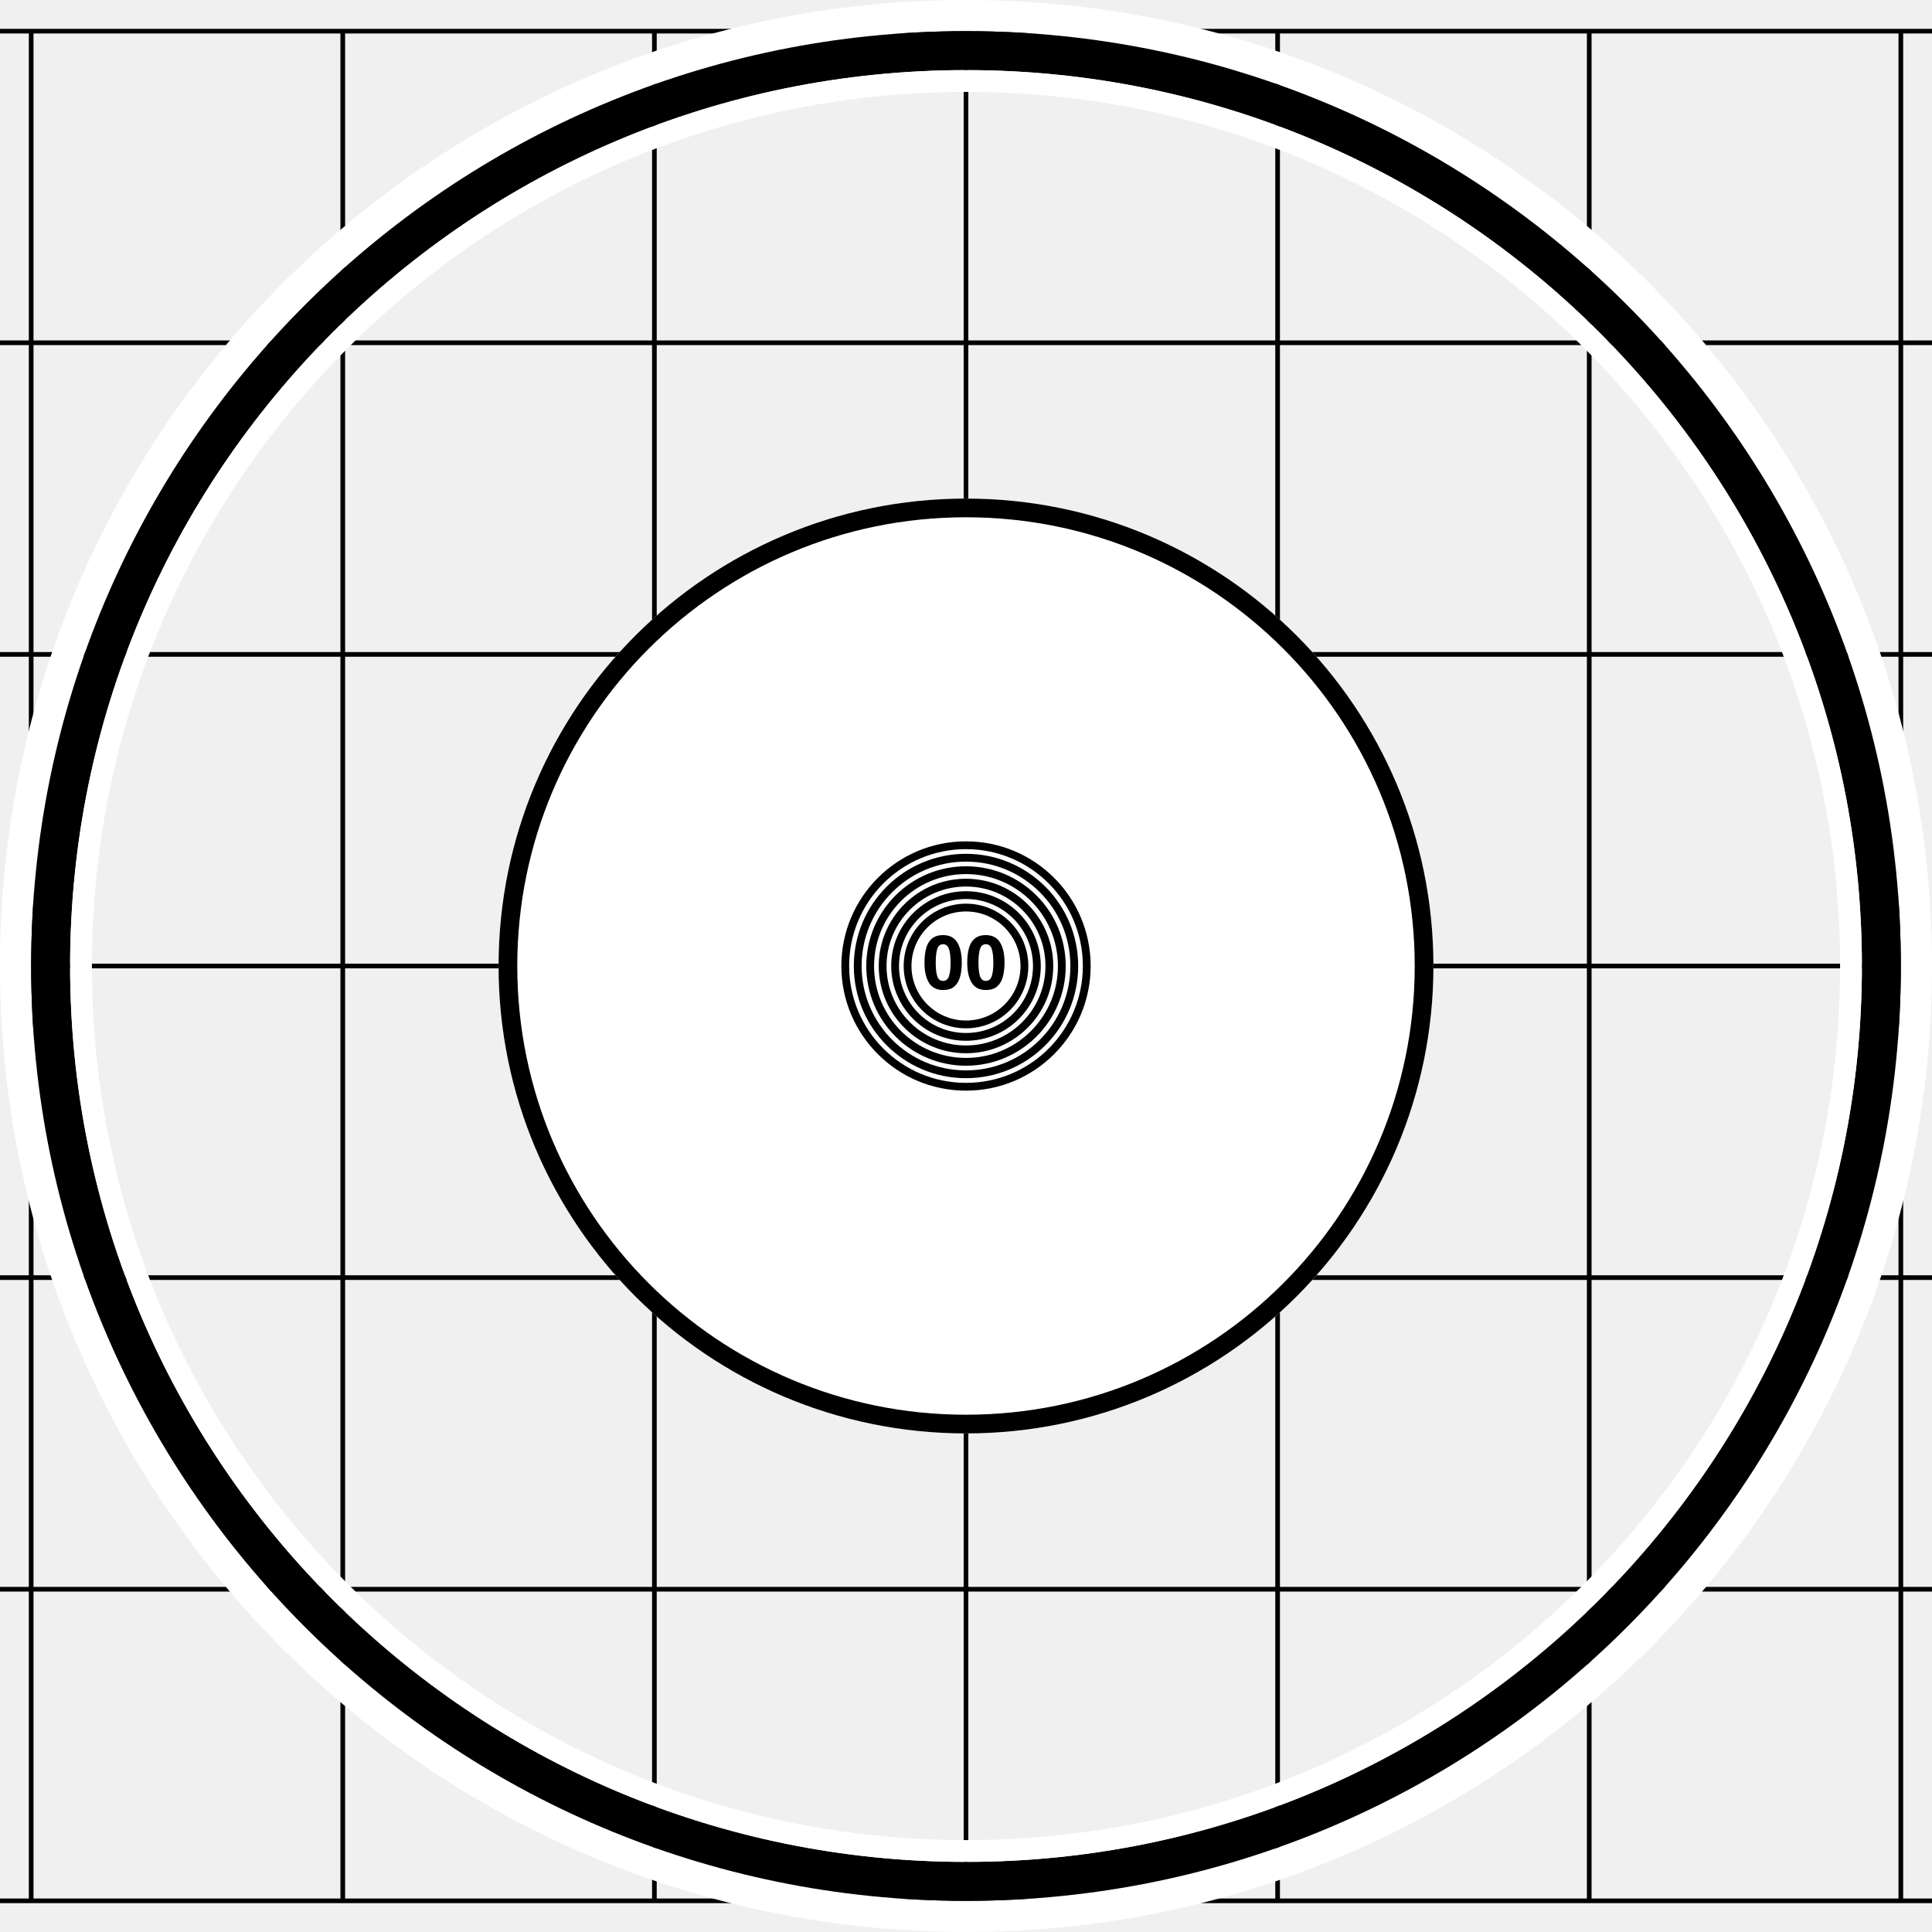
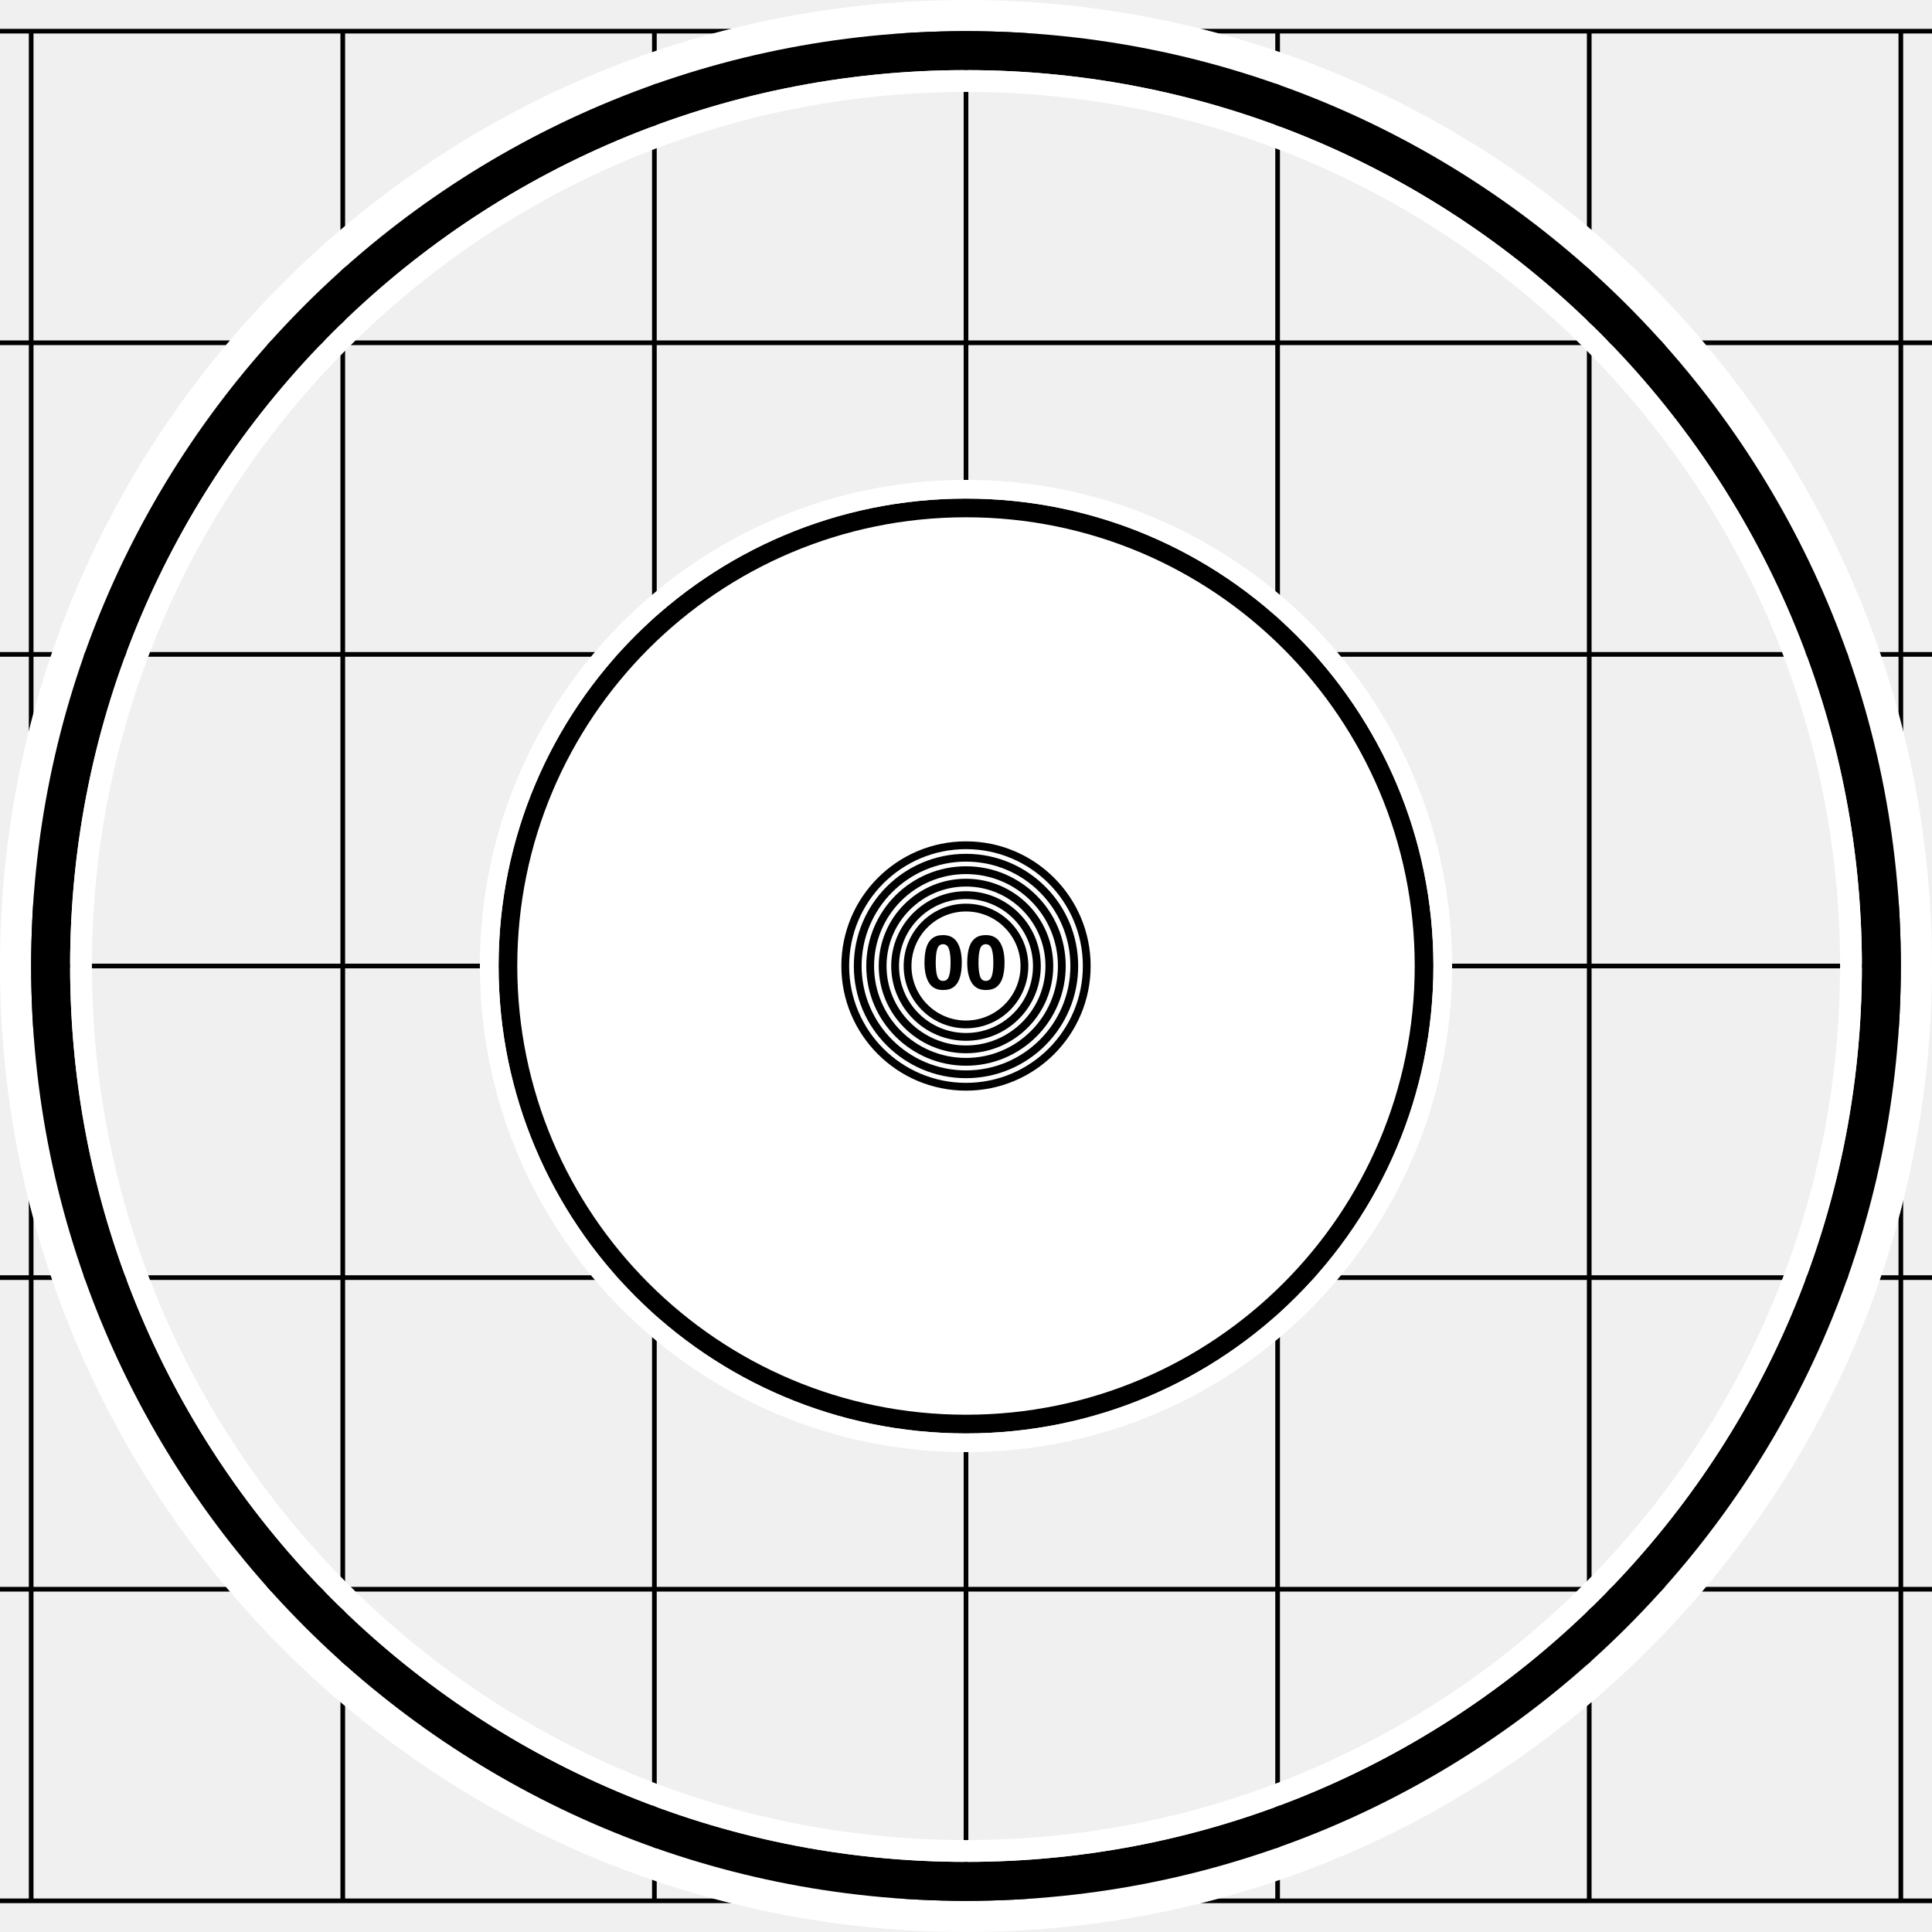
<svg xmlns="http://www.w3.org/2000/svg" id="svg8" version="1.1" viewBox="0 0 620 620" height="620mm" width="620mm">
  <defs id="defs2" />
  <g style="opacity:1" id="layer2">
    <g id="g17242" transform="matrix(0.3779527,0,0,3.779527,4.8580201e-7,9.999991)">
      <g id="g17226" />
      <g id="g17238">
        <path id="path17228" style="fill:none;stroke:#000000;stroke-width:0.397" d="M 0,26.458 H 26.458" />
        <path id="path17230" style="fill:none;stroke:#000000;stroke-width:0.397" d="M 0,52.917 H 26.458" />
        <path id="path17232" style="fill:none;stroke:#000000;stroke-width:0.397" d="M 0,79.375 H 26.458" />
        <path id="path17234" style="fill:none;stroke:#000000;stroke-width:0.397" d="M 0,105.833 H 26.458" />
        <path id="path17236" style="fill:none;stroke:#000000;stroke-width:0.397" d="M 0,132.292 H 26.458" />
      </g>
      <rect id="rect17240" y="0" x="0" width="26.458" style="fill:none;stroke:#000000;stroke-width:0" height="158.75" />
    </g>
    <g transform="matrix(0.3779527,0,0,3.779527,610,10.00002)" id="g17458">
      <g id="g17442" />
      <g id="g17454">
        <path d="M 0,26.458 H 26.458" style="fill:none;stroke:#000000;stroke-width:0.397" id="path17444" />
        <path d="M 0,52.917 H 26.458" style="fill:none;stroke:#000000;stroke-width:0.397" id="path17446" />
        <path d="M 0,79.375 H 26.458" style="fill:none;stroke:#000000;stroke-width:0.397" id="path17448" />
        <path d="M 0,105.833 H 26.458" style="fill:none;stroke:#000000;stroke-width:0.397" id="path17450" />
        <path d="M 0,132.292 H 26.458" style="fill:none;stroke:#000000;stroke-width:0.397" id="path17452" />
      </g>
      <rect height="158.75" style="fill:none;stroke:#000000;stroke-width:0" width="26.458" x="0" y="0" id="rect17456" />
    </g>
    <g id="g18052" transform="matrix(3.779527,0,0,3.779527,10,9.999979)">
      <g id="g18036">
        <path id="path18026" style="fill:none;stroke:#000000;stroke-width:0.397" d="M 26.458,0 V 158.75" />
        <path id="path18028" style="fill:none;stroke:#000000;stroke-width:0.397" d="M 52.917,0 V 158.75" />
        <path id="path18030" style="fill:none;stroke:#000000;stroke-width:0.397" d="M 79.375,0 V 158.75" />
        <path id="path18032" style="fill:none;stroke:#000000;stroke-width:0.397" d="M 105.833,0 V 158.75" />
        <path id="path18034" style="fill:none;stroke:#000000;stroke-width:0.397" d="M 132.292,0 V 158.75" />
      </g>
      <g id="g18048">
        <path id="path18038" style="fill:none;stroke:#000000;stroke-width:0.397" d="M 0,26.458 H 158.75" />
        <path id="path18040" style="fill:none;stroke:#000000;stroke-width:0.397" d="M 0,52.917 H 158.75" />
        <path id="path18042" style="fill:none;stroke:#000000;stroke-width:0.397" d="M 0,79.375 H 158.75" />
        <path id="path18044" style="fill:none;stroke:#000000;stroke-width:0.397" d="M 0,105.833 H 158.75" />
        <path id="path18046" style="fill:none;stroke:#000000;stroke-width:0.397" d="M 0,132.292 H 158.75" />
      </g>
      <rect id="rect18050" y="0" x="0" width="158.75" style="fill:none;stroke:#000000;stroke-width:0" height="158.75" />
    </g>
    <path style="fill:none;stroke:#000000;stroke-width:1.5;stroke-linecap:butt;stroke-linejoin:miter;stroke-miterlimit:4;stroke-dasharray:none;stroke-opacity:1" d="m 0,10 c 620,0 620,0 620,0" id="path18113" />
    <path id="path18117" d="m 0,610 c 620,0 620,0 620,0" style="fill:none;stroke:#000000;stroke-width:1.5;stroke-linecap:butt;stroke-linejoin:miter;stroke-miterlimit:4;stroke-dasharray:none;stroke-opacity:1" />
    <path style="fill:none;stroke:#000000;stroke-width:1.5;stroke-linecap:butt;stroke-linejoin:miter;stroke-miterlimit:4;stroke-dasharray:none;stroke-opacity:1" d="m 10,610 c 0,-600 0,-600 0,-600" id="path18119" />
    <path id="path18121" d="M 610,610 C 610,10 610,10 610,10" style="fill:none;stroke:#000000;stroke-width:1.5;stroke-linecap:butt;stroke-linejoin:miter;stroke-miterlimit:4;stroke-dasharray:none;stroke-opacity:1" />
  </g>
  <g style="opacity:1" id="layer1" transform="translate(-2.8823514e-8,323)">
    <circle style="opacity:1;fill:none;fill-opacity:1;fill-rule:nonzero;stroke:#ffffff;stroke-width:10;stroke-miterlimit:4;stroke-dasharray:none;stroke-opacity:1;paint-order:fill markers stroke" id="path18145" cx="310" cy="-13" r="305" />
    <circle cy="-13" cx="310" id="circle854" style="opacity:1;fill:none;fill-opacity:1;fill-rule:nonzero;stroke:#000000;stroke-width:12.5;stroke-miterlimit:4;stroke-dasharray:none;stroke-opacity:1;paint-order:fill markers stroke" r="293.75" />
    <circle cy="-13" cx="310" id="circle856" style="opacity:1;fill:none;fill-opacity:1;fill-rule:nonzero;stroke:#ffffff;stroke-width:7;stroke-miterlimit:4;stroke-dasharray:none;stroke-opacity:1;paint-order:fill markers stroke" r="284" />
    <circle style="opacity:1;fill:#ffffff;fill-opacity:1;fill-rule:nonzero;stroke:none;stroke-width:12.426;stroke-miterlimit:4;stroke-dasharray:none;stroke-opacity:1;paint-order:fill markers stroke" id="path996" cx="310" cy="-13" r="150" />
    <ellipse style="opacity:1;fill:none;fill-opacity:1;fill-rule:nonzero;stroke:#000000;stroke-width:6;stroke-miterlimit:4;stroke-dasharray:none;stroke-opacity:1;paint-order:fill markers stroke" id="circle998" cx="310" cy="-13" rx="147" ry="147" />
    <circle style="opacity:1;fill:none;fill-opacity:0;fill-rule:nonzero;stroke:#000000;stroke-width:2.5;stroke-miterlimit:4;stroke-dasharray:none;stroke-opacity:1;paint-order:fill markers stroke" id="path1056" cx="310" cy="-13" r="38.75" />
    <circle cy="-13" cx="310" id="circle4798" style="opacity:1;fill:none;fill-opacity:1;fill-rule:nonzero;stroke:#000000;stroke-width:2.5;stroke-miterlimit:4;stroke-dasharray:none;stroke-opacity:1;paint-order:fill markers stroke" r="18.75" />
    <text xml:space="preserve" style="font-style:normal;font-variant:normal;font-weight:bold;font-stretch:normal;font-size:23.989px;line-height:1000;font-family:'Tlwg Typewriter';-inkscape-font-specification:'Tlwg Typewriter Bold';letter-spacing:0px;word-spacing:0px;fill:#000000;fill-opacity:1;stroke:none;stroke-width:0.265" x="295.815" y="-5.527" id="text5031">
      <tspan id="tspan5029" x="295.815" y="-5.527" style="font-style:normal;font-variant:normal;font-weight:bold;font-stretch:normal;font-size:23.989px;font-family:'Tlwg Typewriter';-inkscape-font-specification:'Tlwg Typewriter Bold';stroke-width:0.265">00</tspan>
    </text>
    <circle r="22.75" style="opacity:1;fill:none;fill-opacity:1;fill-rule:nonzero;stroke:#000000;stroke-width:2.5;stroke-miterlimit:4;stroke-dasharray:none;stroke-opacity:1;paint-order:fill markers stroke" id="circle981" cx="310" cy="-13" />
    <circle cy="-13" cx="310" id="circle983" style="opacity:1;fill:none;fill-opacity:1;fill-rule:nonzero;stroke:#000000;stroke-width:2.5;stroke-miterlimit:4;stroke-dasharray:none;stroke-opacity:1;paint-order:fill markers stroke" r="26.75" />
    <circle r="30.75" style="opacity:1;fill:none;fill-opacity:1;fill-rule:nonzero;stroke:#000000;stroke-width:2.5;stroke-miterlimit:4;stroke-dasharray:none;stroke-opacity:1;paint-order:fill markers stroke" id="circle985" cx="310" cy="-13" />
    <circle cy="-13" cx="310" id="circle987" style="opacity:1;fill:none;fill-opacity:1;fill-rule:nonzero;stroke:#000000;stroke-width:2.5;stroke-miterlimit:4;stroke-dasharray:none;stroke-opacity:1;paint-order:fill markers stroke" r="34.75" />
+     <circle r="153" cy="-13" cx="310" id="circle1047" style="opacity:1;fill:none;fill-opacity:1;fill-rule:nonzero;stroke:#ffffff;stroke-width:6;stroke-miterlimit:4;stroke-dasharray:none;stroke-opacity:1;paint-order:fill markers stroke" />
  </g>
</svg>
